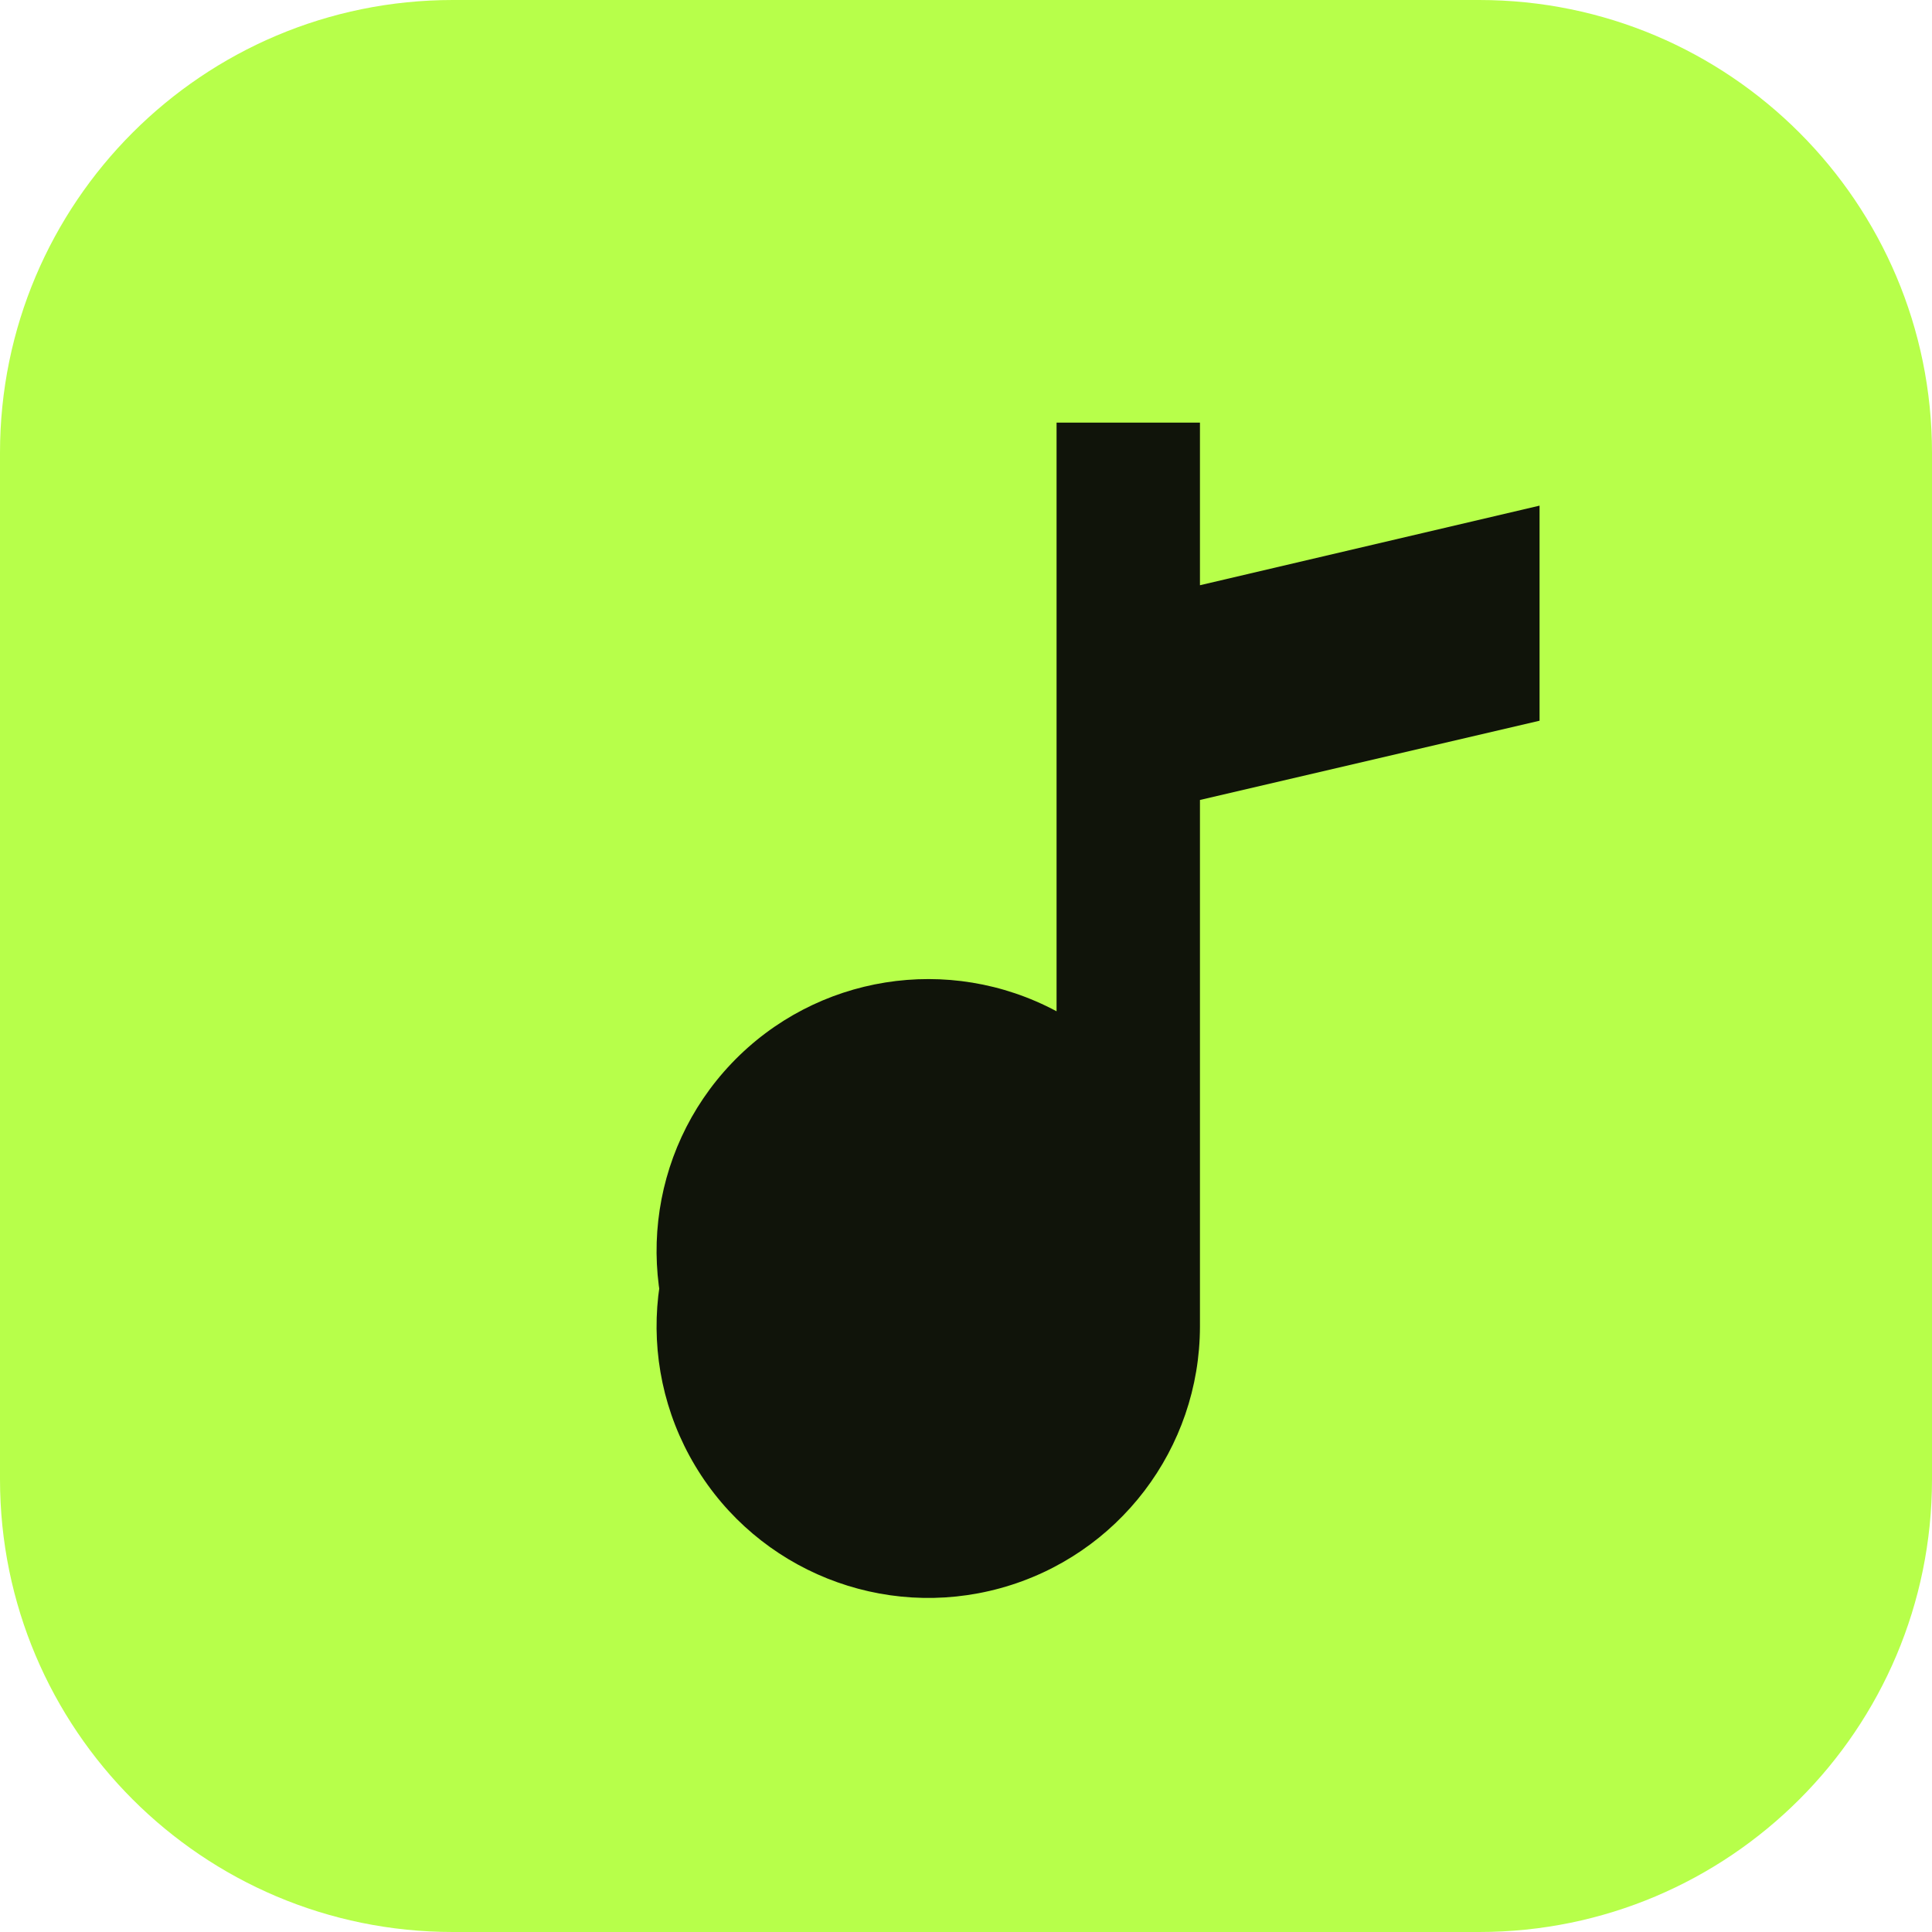
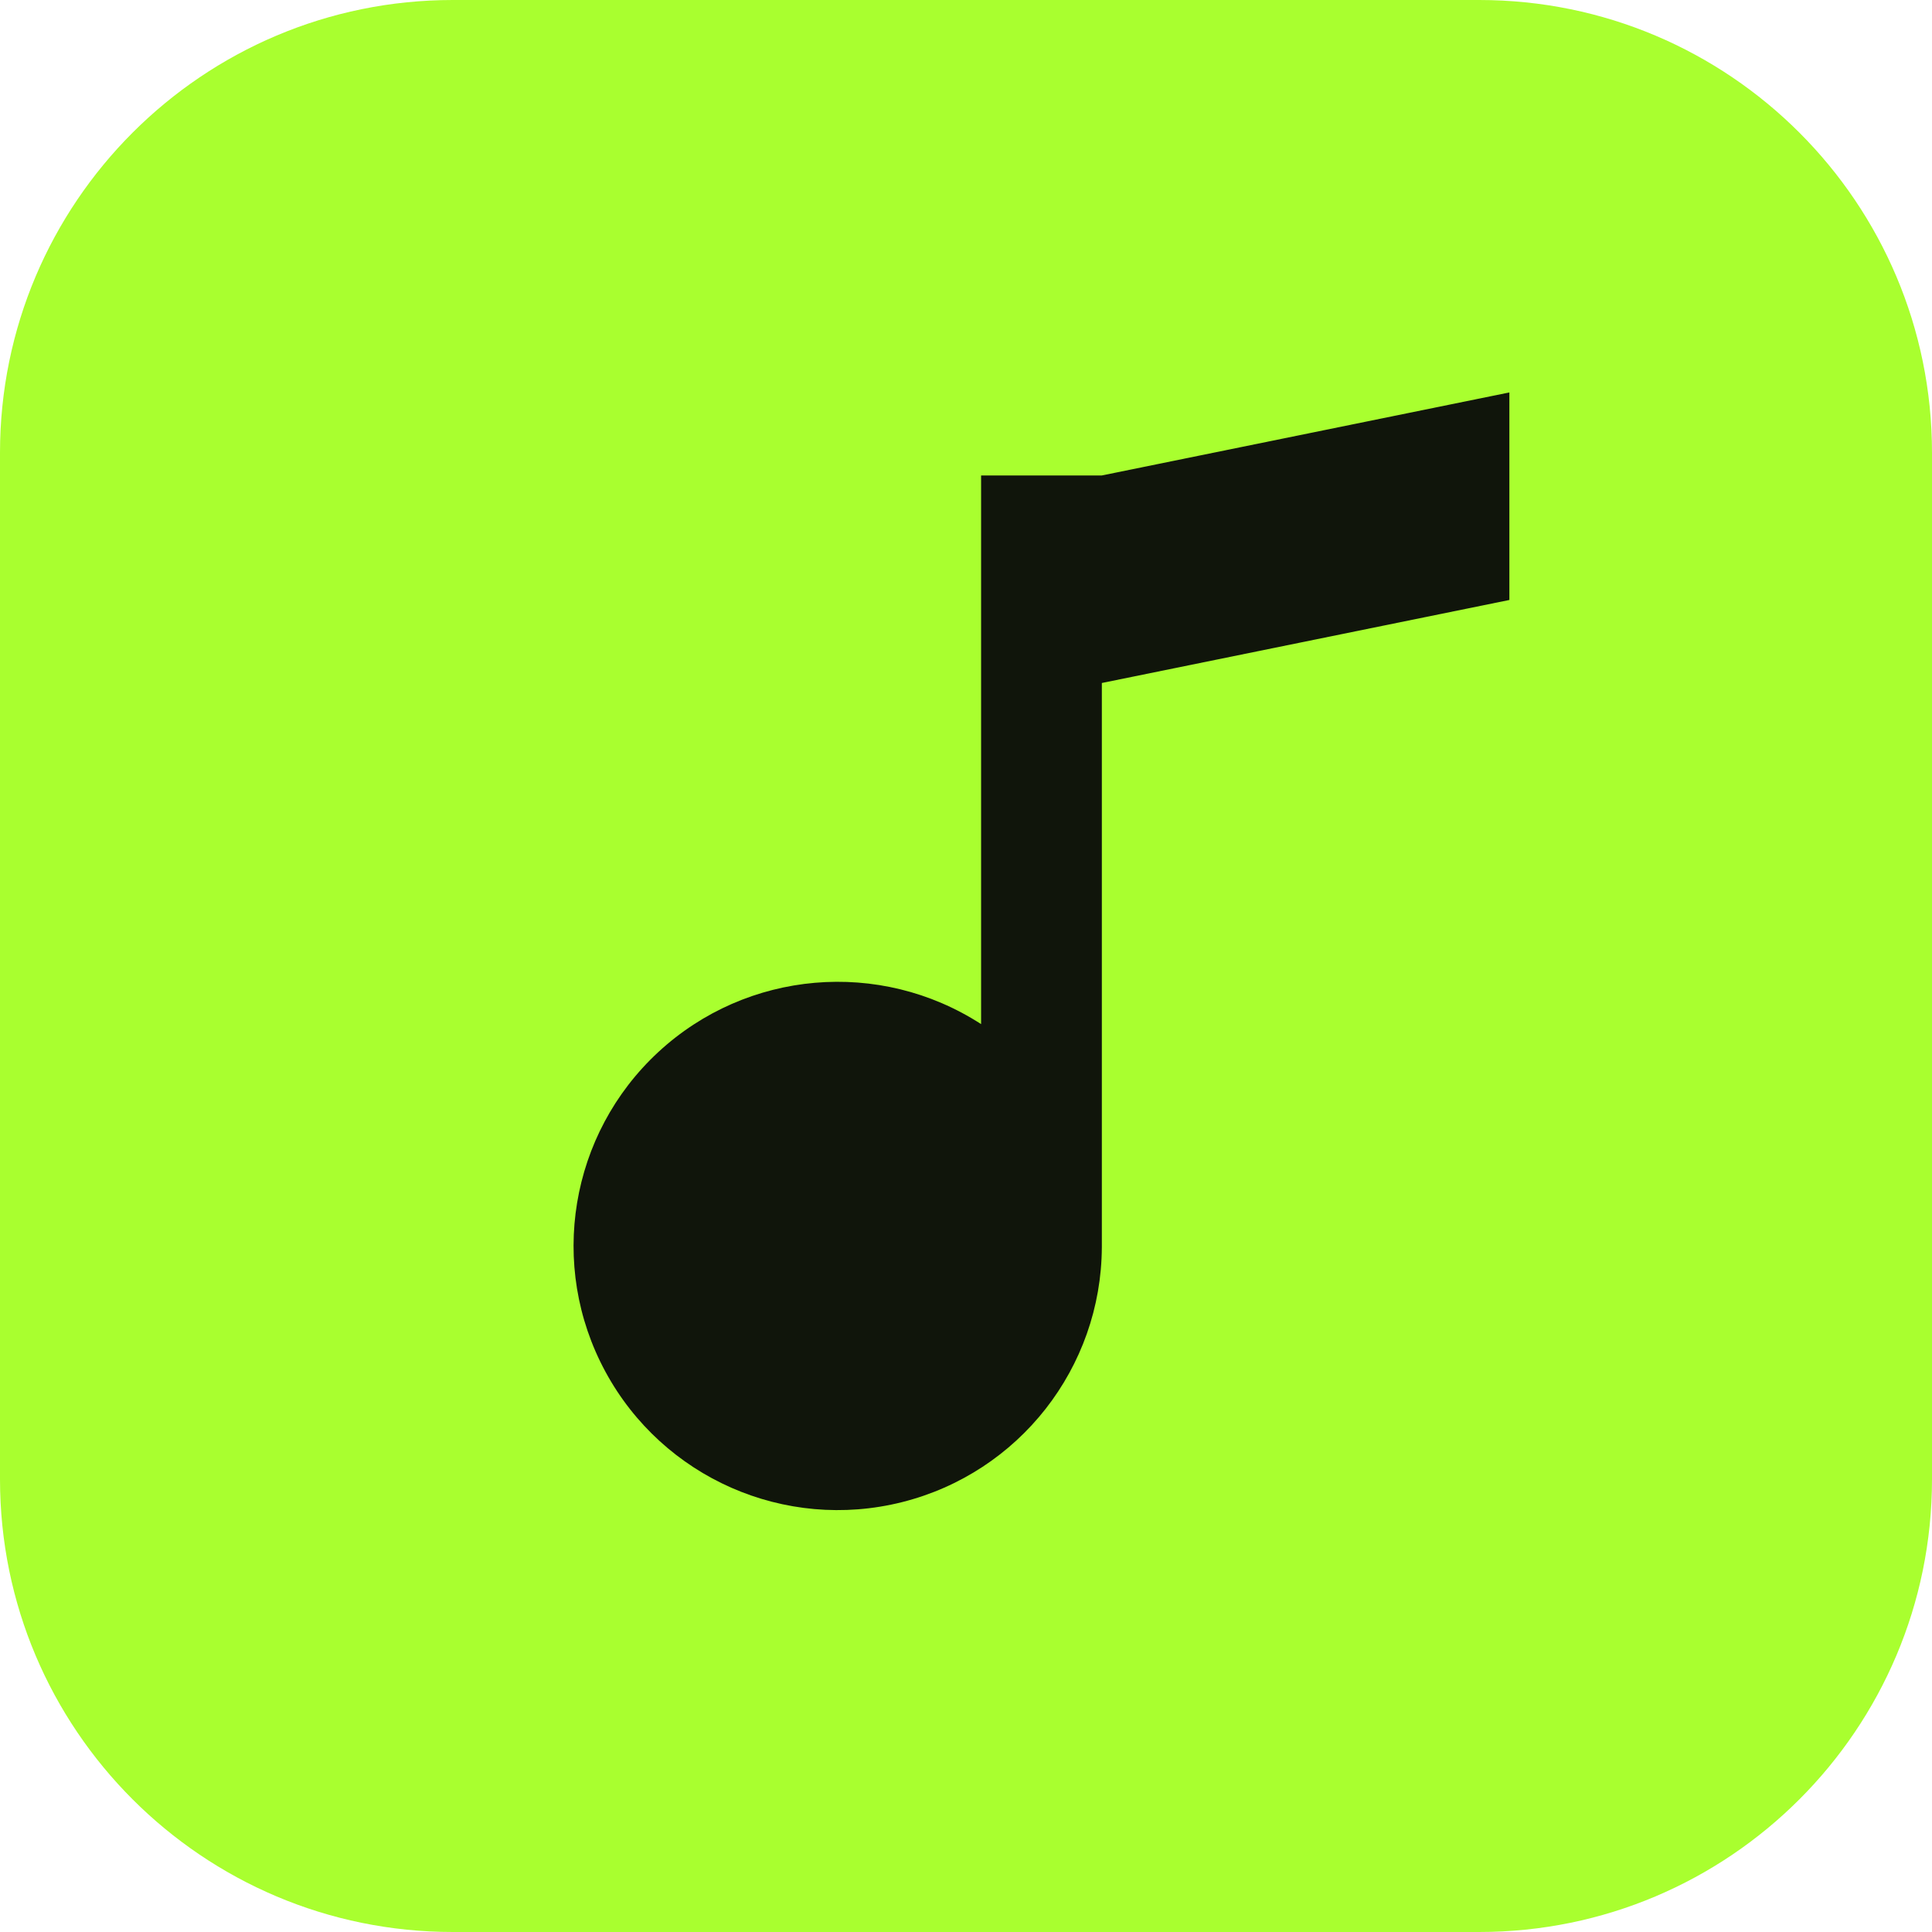
<svg xmlns="http://www.w3.org/2000/svg" viewBox="0 0 512 512">
-   <rect width="512" height="512" rx="120" fill="#b7ff4a" />
-   <path d="M318 112v219.5a72 72 0 1 1-38-63.5V164l128-30v57l-90 21v139.5a72 72 0 1 1-38-63.5V112z" fill="#10140a" />
+   <rect width="512" height="512" rx="120" fill="#a9ff2f" />
+   <path d="M292 126v204.5a70 70 0 1 1-32-59.1V126h32Zm0 0 108-22v55l-108 22v-55Z" fill="#10150b" />
</svg>
